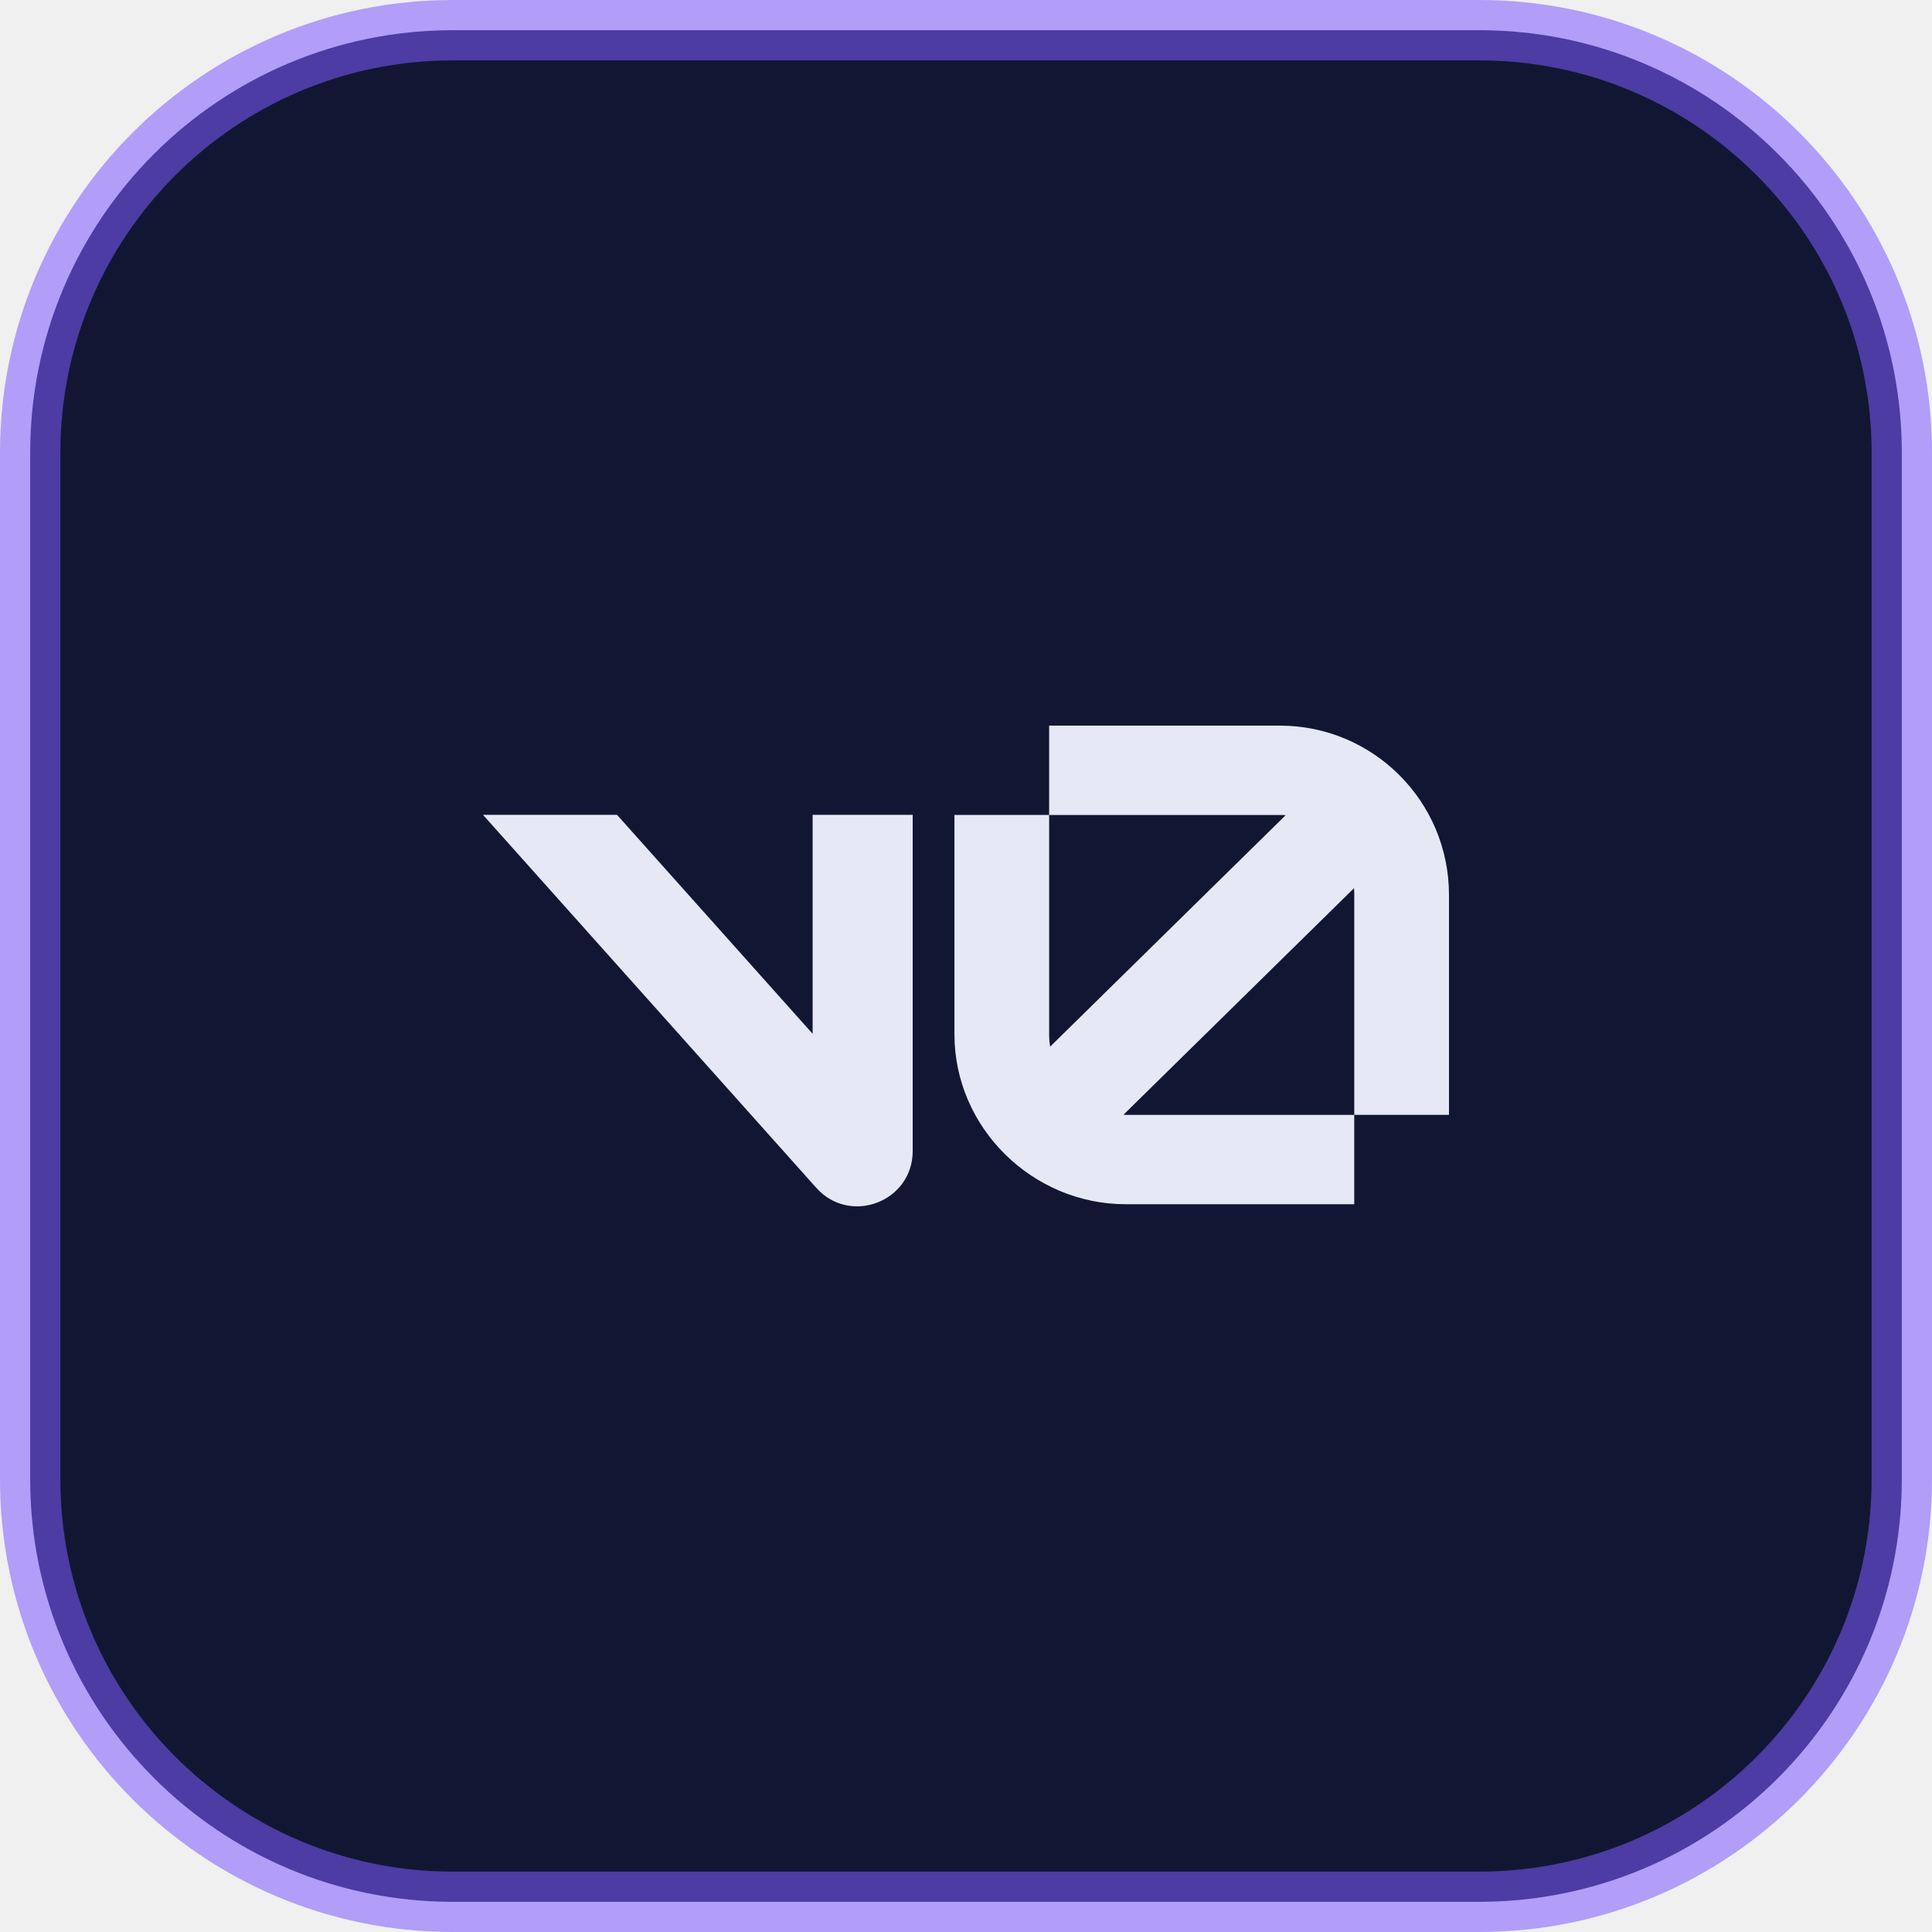
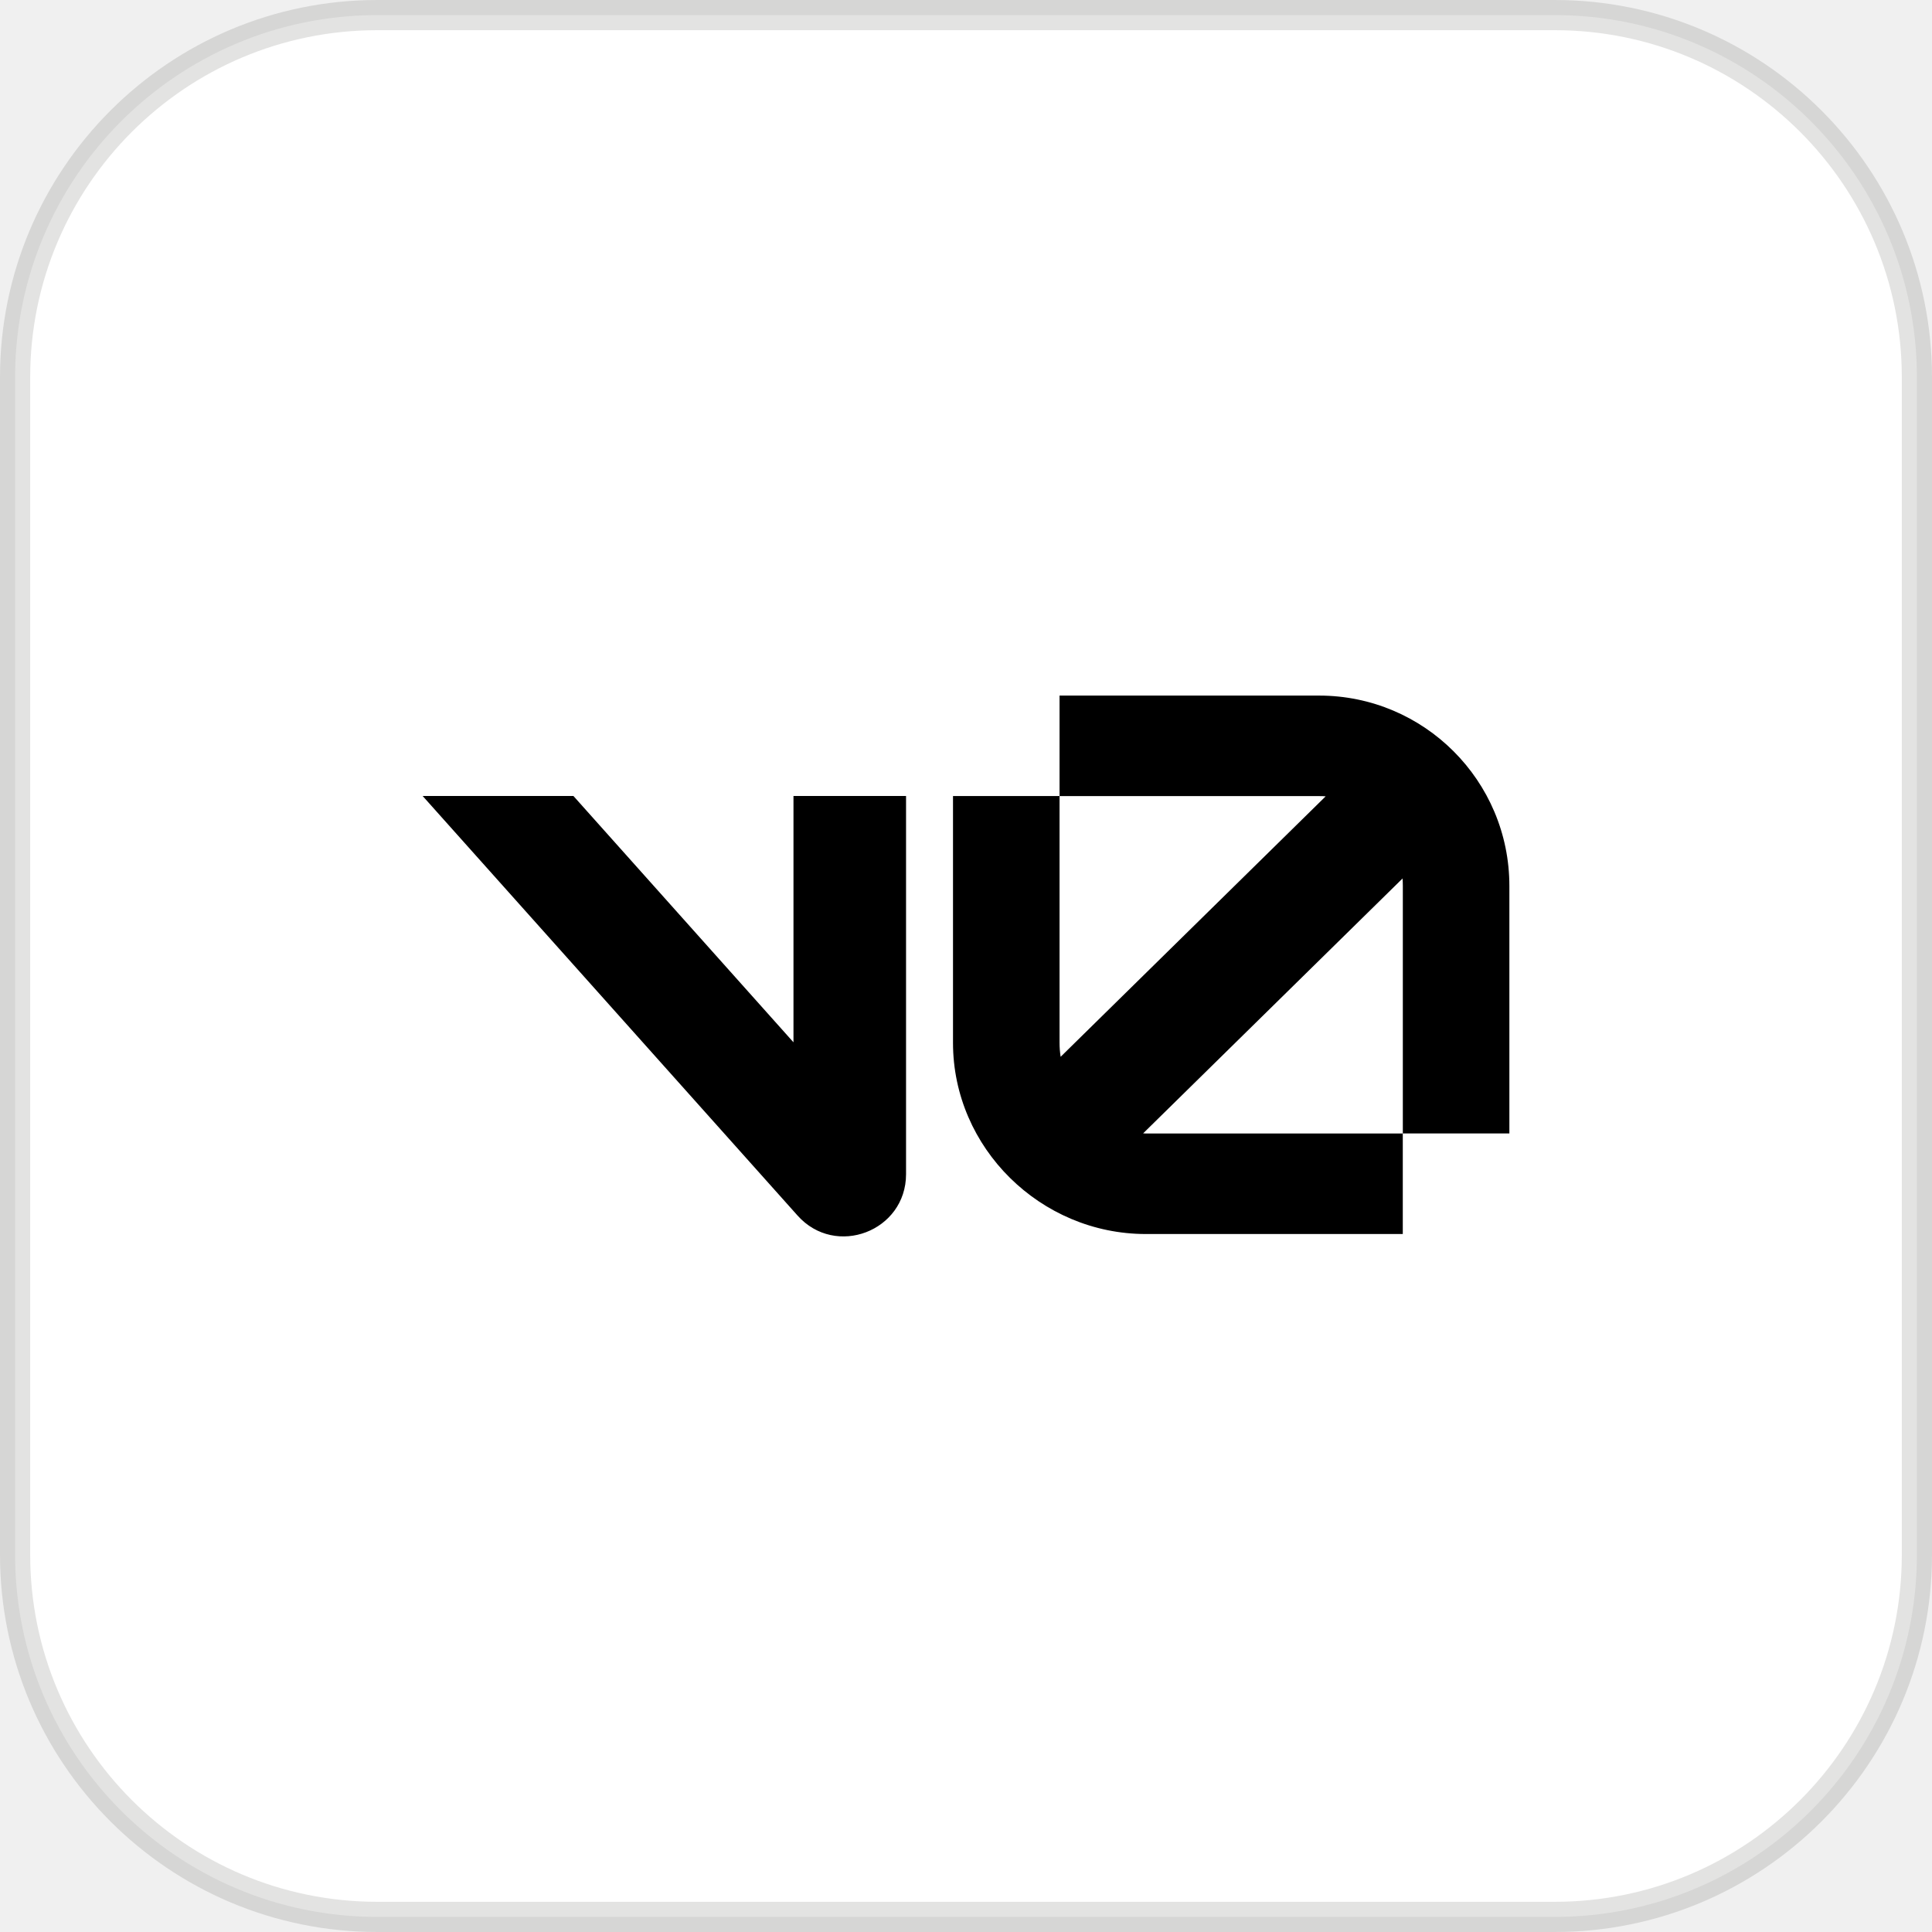
<svg xmlns="http://www.w3.org/2000/svg" viewBox="0 0 64 64" width="64" height="64" role="img" aria-labelledby="t d">
-   <rect x="1" y="1" width="62" height="62" rx="14" fill="#111733" stroke="#7c5cff" stroke-opacity="0.55" stroke-width="2" />
-   <g transform="translate(16 16) scale(1.3333)">
-     <path fill="#e6e9f5" d="M14.066 6.028v2.22h5.729q.075-.001.148.005l-5.853 5.752a2 2 0 0 1-.024-.309V8.247h-2.353v5.45c0 2.322 1.935 4.222 4.258 4.222h5.675v-2.22h-5.675q-.03 0-.059-.003l5.729-5.629q.006.082.006.166v5.465H24v-5.465a4.204 4.204 0 0 0-4.205-4.205zM0 8.245l8.28 9.266c.839.94 2.396.346 2.396-.914V8.245H8.19v5.44l-4.86-5.44Z" />
+   <rect x="0.5" y="0.5" width="63" height="63" rx="12" fill="#ffffff" stroke="#16150f" stroke-opacity="0.12" />
+   <g transform="translate(14 14) scale(1.5)">
+     <path fill="#000000" d="M14.066 6.028v2.22h5.729q.075-.001.148.005l-5.853 5.752a2 2 0 0 1-.024-.309V8.247h-2.353v5.45c0 2.322 1.935 4.222 4.258 4.222h5.675v-2.22h-5.675q-.03 0-.059-.003l5.729-5.629q.006.082.006.166v5.465H24v-5.465a4.204 4.204 0 0 0-4.205-4.205zM0 8.245l8.28 9.266c.839.94 2.396.346 2.396-.914V8.245H8.19v5.44l-4.86-5.44Z" />
  </g>
</svg>
